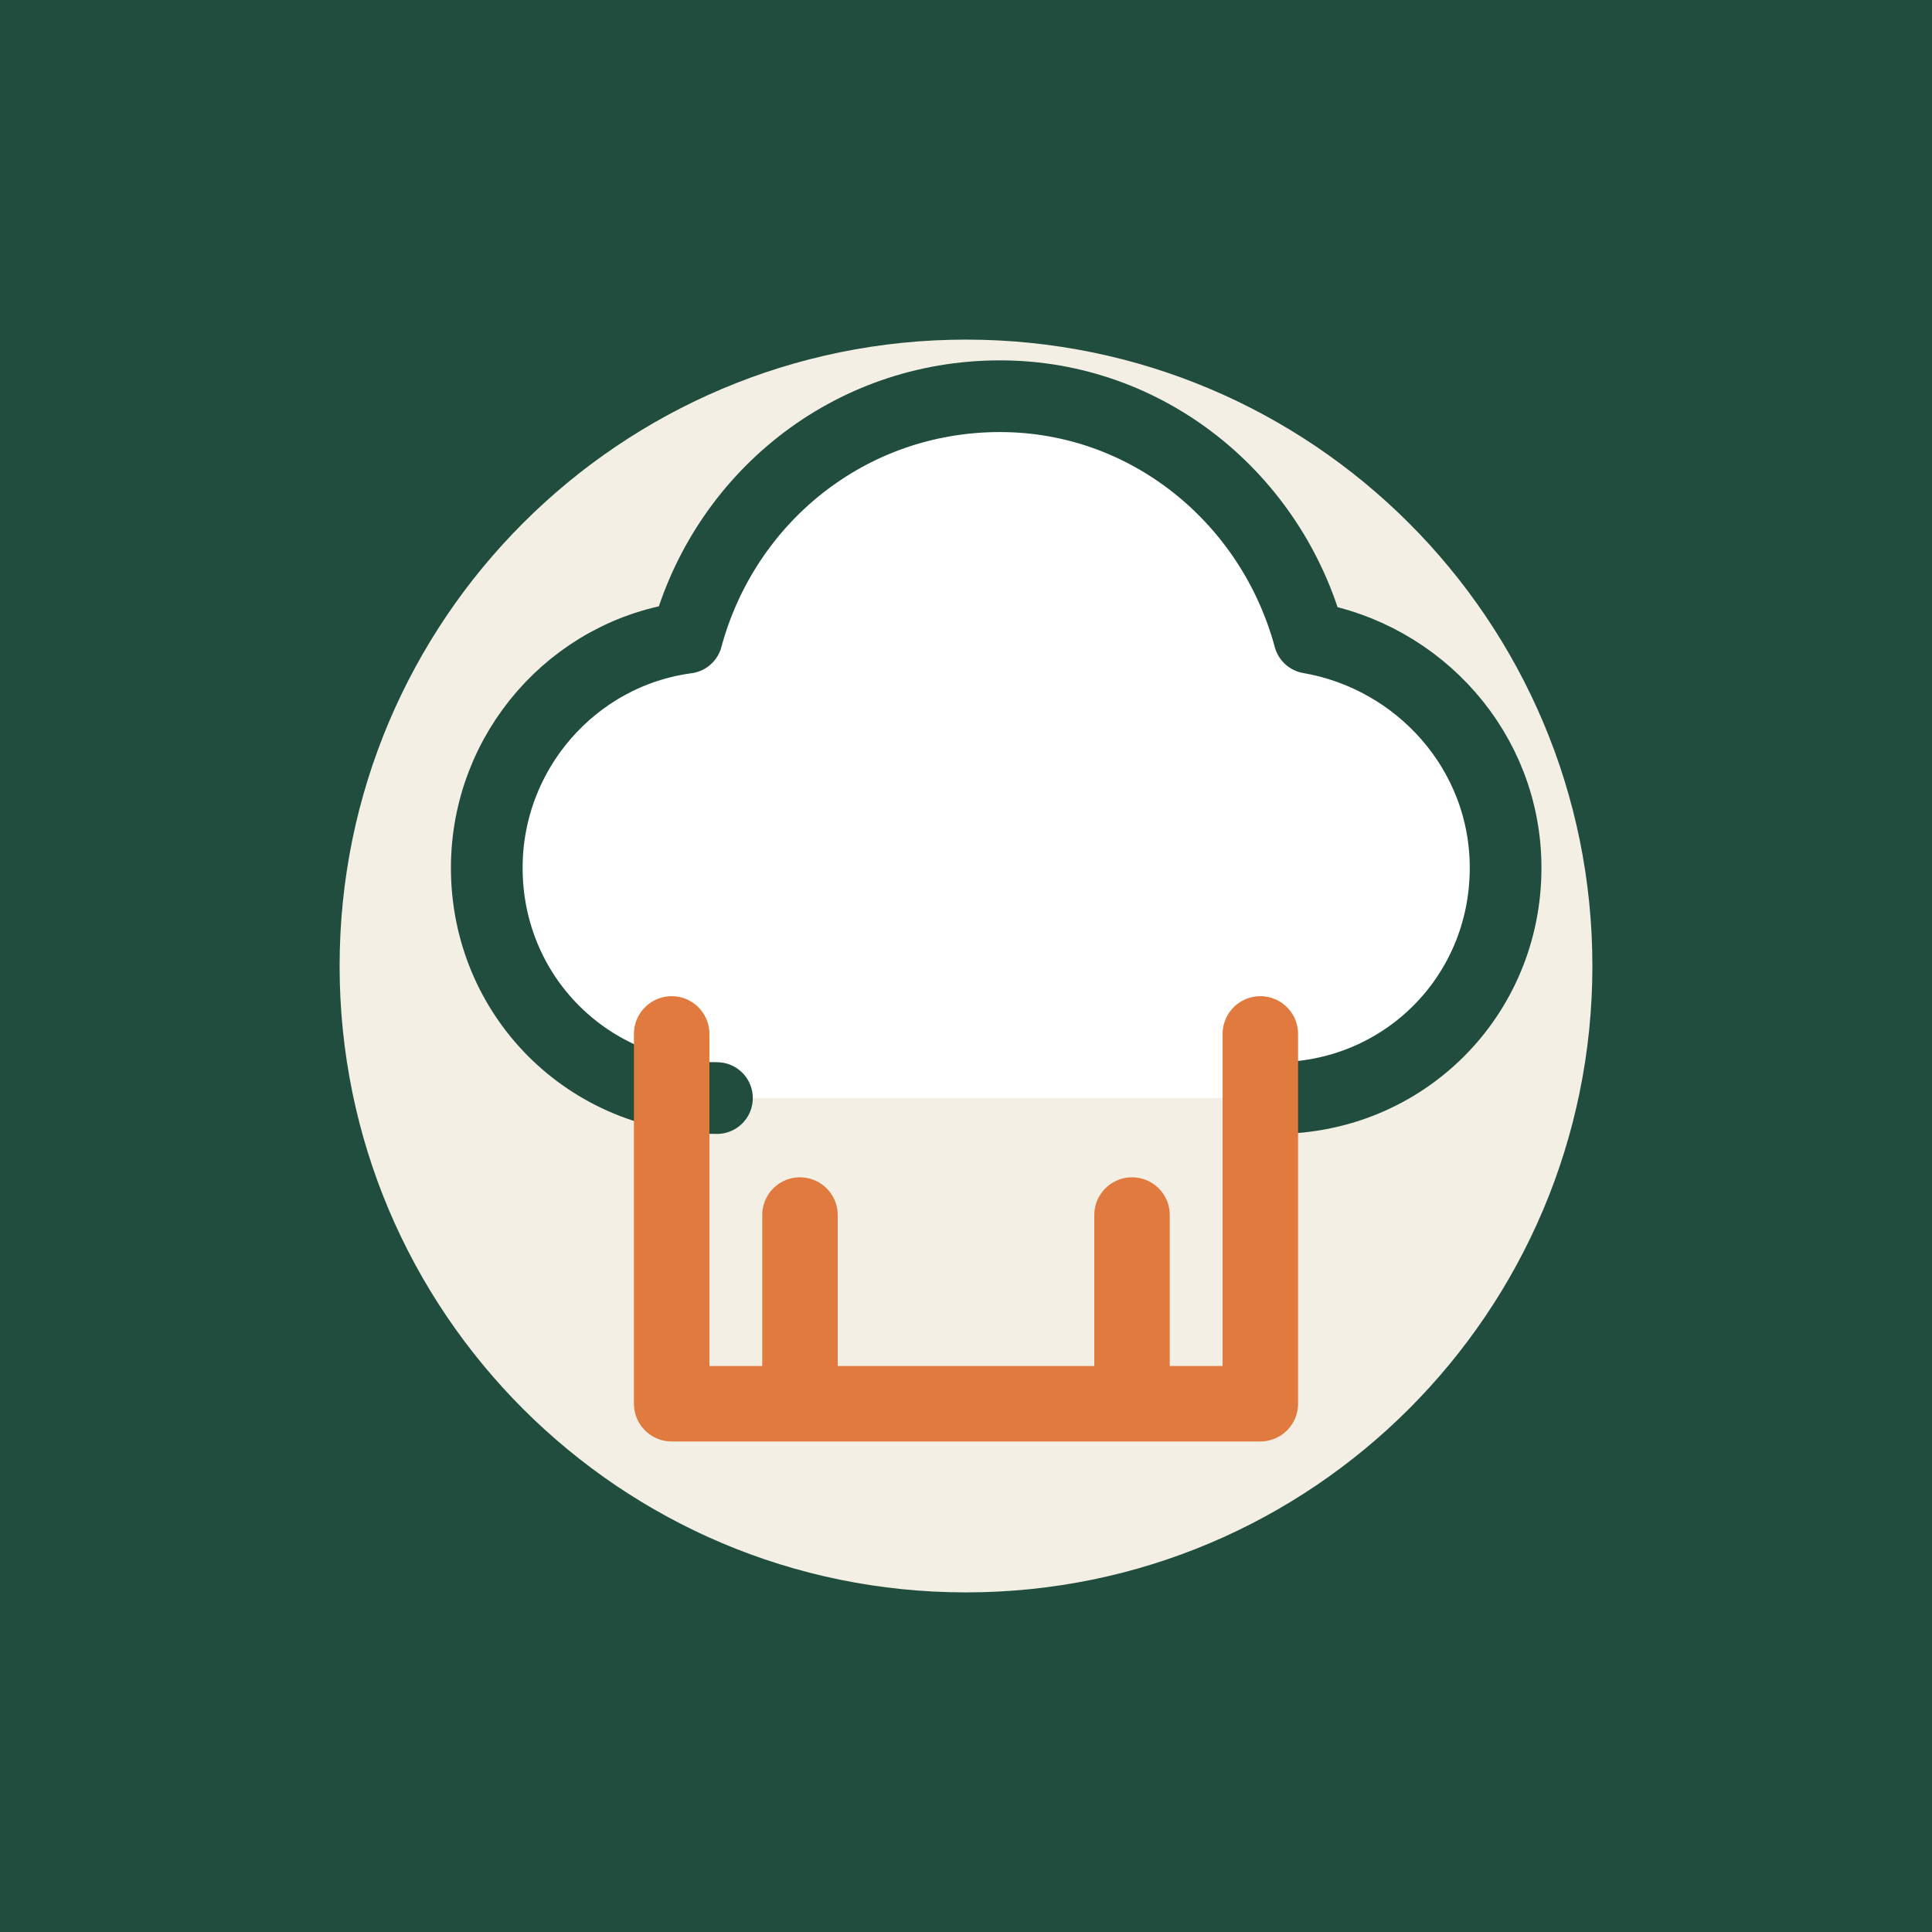
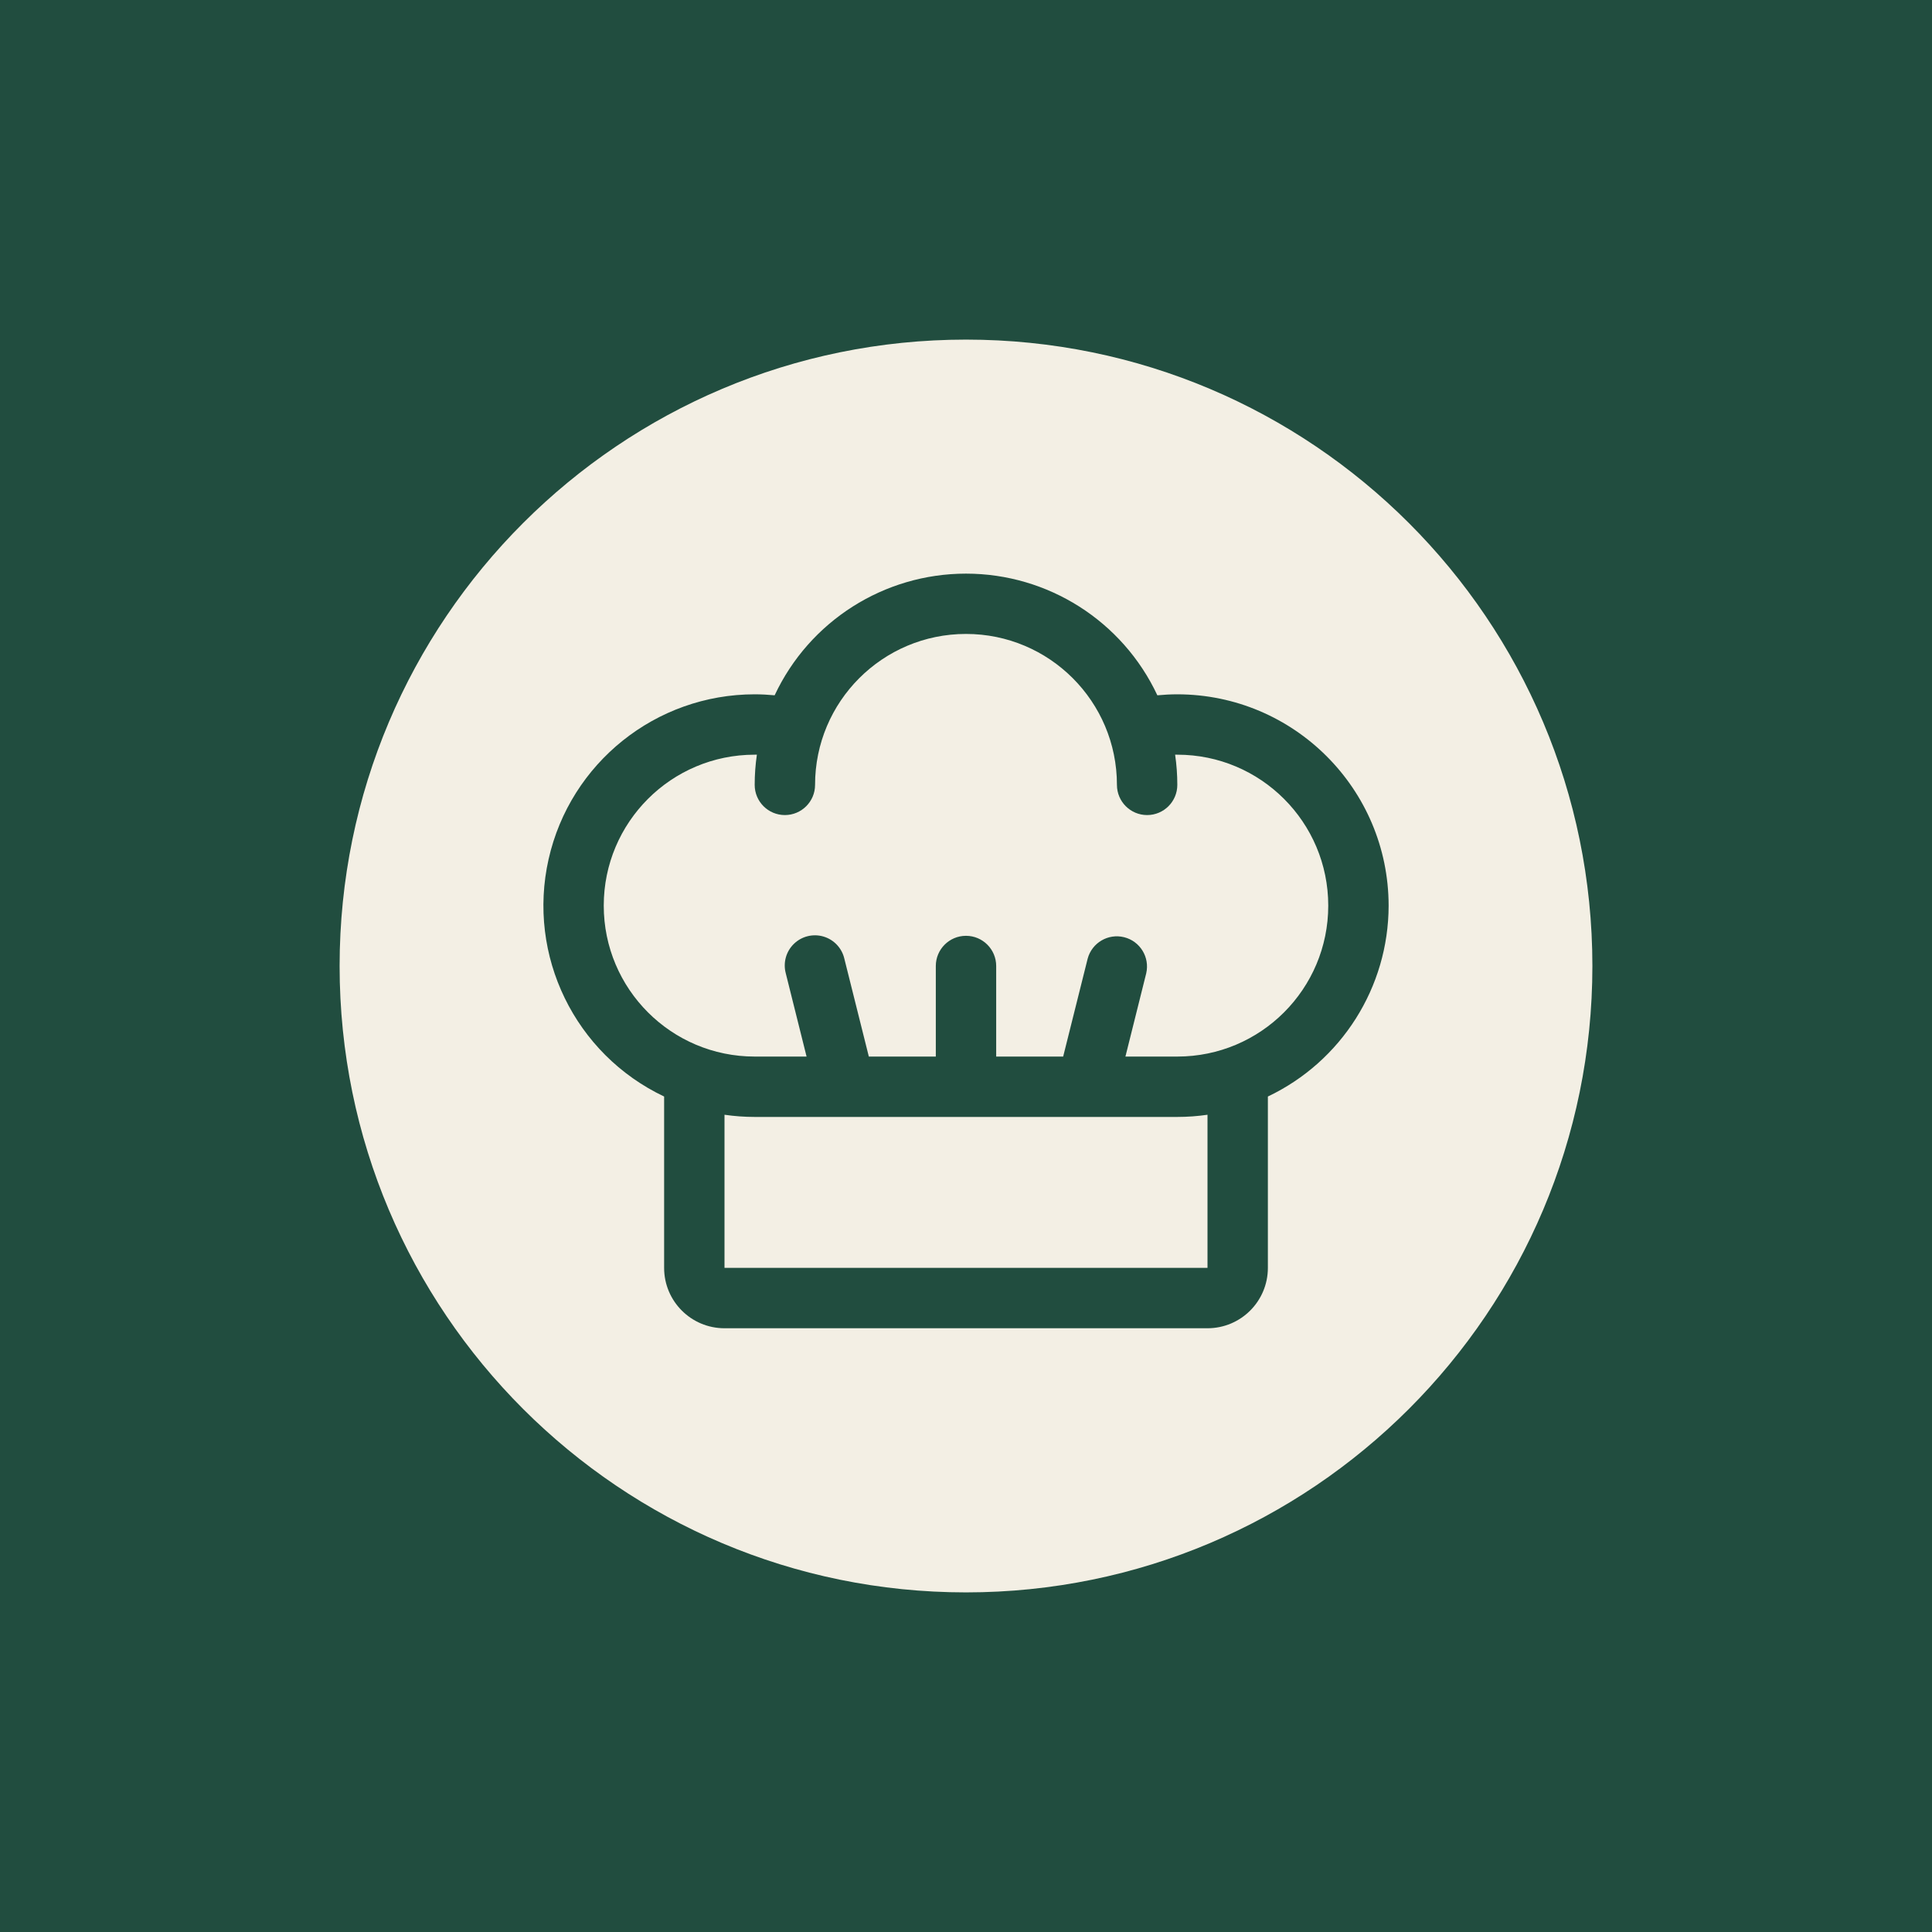
<svg xmlns="http://www.w3.org/2000/svg" viewBox="0 0 512 512" role="img" aria-labelledby="title">
  <rect width="512" height="512" fill="#214d3f" />
  <circle cx="256" cy="256" r="166" fill="#f3efe4" />
-   <path d="M190 291c-34 0-61-27-61-61 0-31 23-57 53-61 10-37 43-64 83-64 39 0 72 27 82 64 29 5 52 30 52 61 0 34-27 61-61 61" fill="#fff" stroke="#214d3f" stroke-width="19" stroke-linecap="round" stroke-linejoin="round" />
-   <path d="M178 274v98h156v-98M212 322v50M300 322v50" fill="none" stroke="#e07a3e" stroke-width="20" stroke-linecap="round" stroke-linejoin="round" />
+   <g transform="translate(128 128)" fill="#214d3f">
+     <path d="M240,112a56.06,56.06,0,0,0-56-56c-1.77,0-3.54.1-5.29.26a56,56,0,0,0-101.42,0C75.54,56.1,73.77,56,72,56A56,56,0,0,0,48,162.59V208a16,16,0,0,0,16,16H192a16,16,0,0,0,16-16V162.59A56.09,56.09,0,0,0,240,112Zm-48,96H64V167.42a55.49,55.49,0,0,0,8,.58H184a55.49,55.49,0,0,0,8-.58Zm-8-56H170.25l5.51-22.06a8,8,0,0,0-15.52-3.88L153.75,152H136V128a8,8,0,0,0-16,0v24H102.25l-6.49-25.94a8,8,0,1,0-15.52,3.88L85.75,152H72a40,40,0,0,1,0-80l.58,0A55.21,55.21,0,0,0,72,80a8,8,0,0,0,16,0,40,40,0,0,1,80,0,8,8,0,0,0,16,0,55.21,55.21,0,0,0-.58-8l.58,0a40,40,0,0,1,0,80Z" />
+   </g>
</svg>
